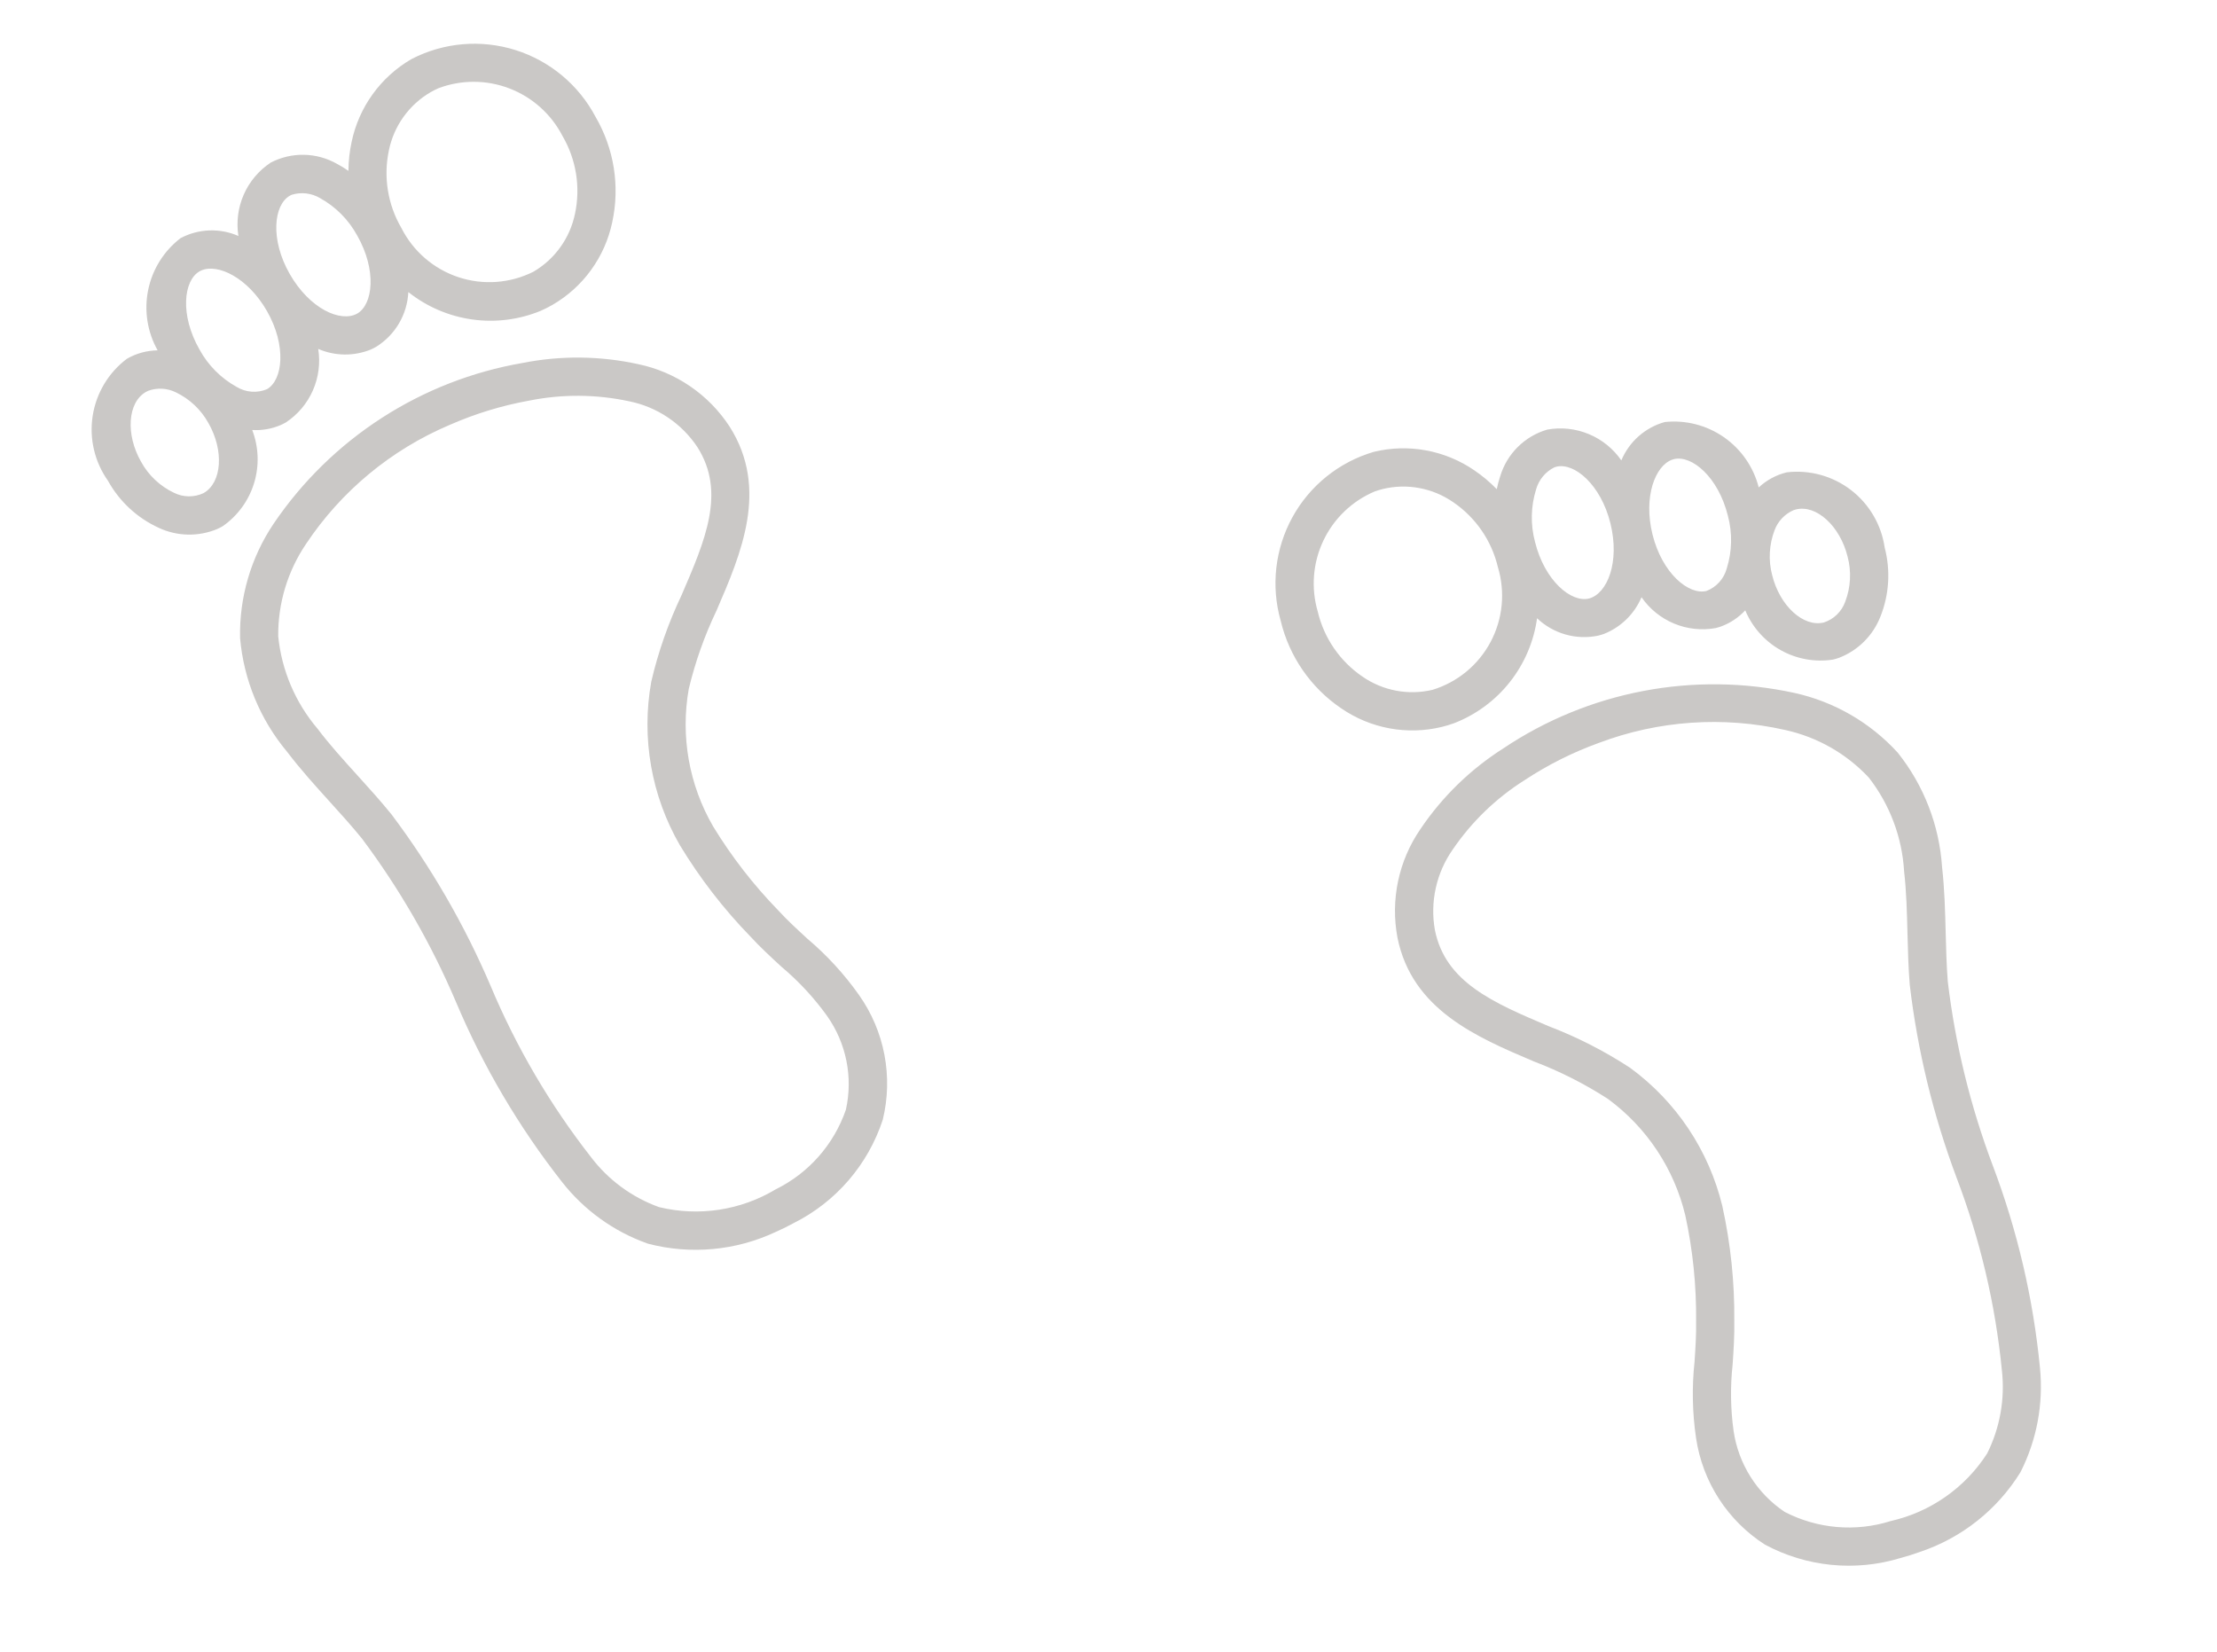
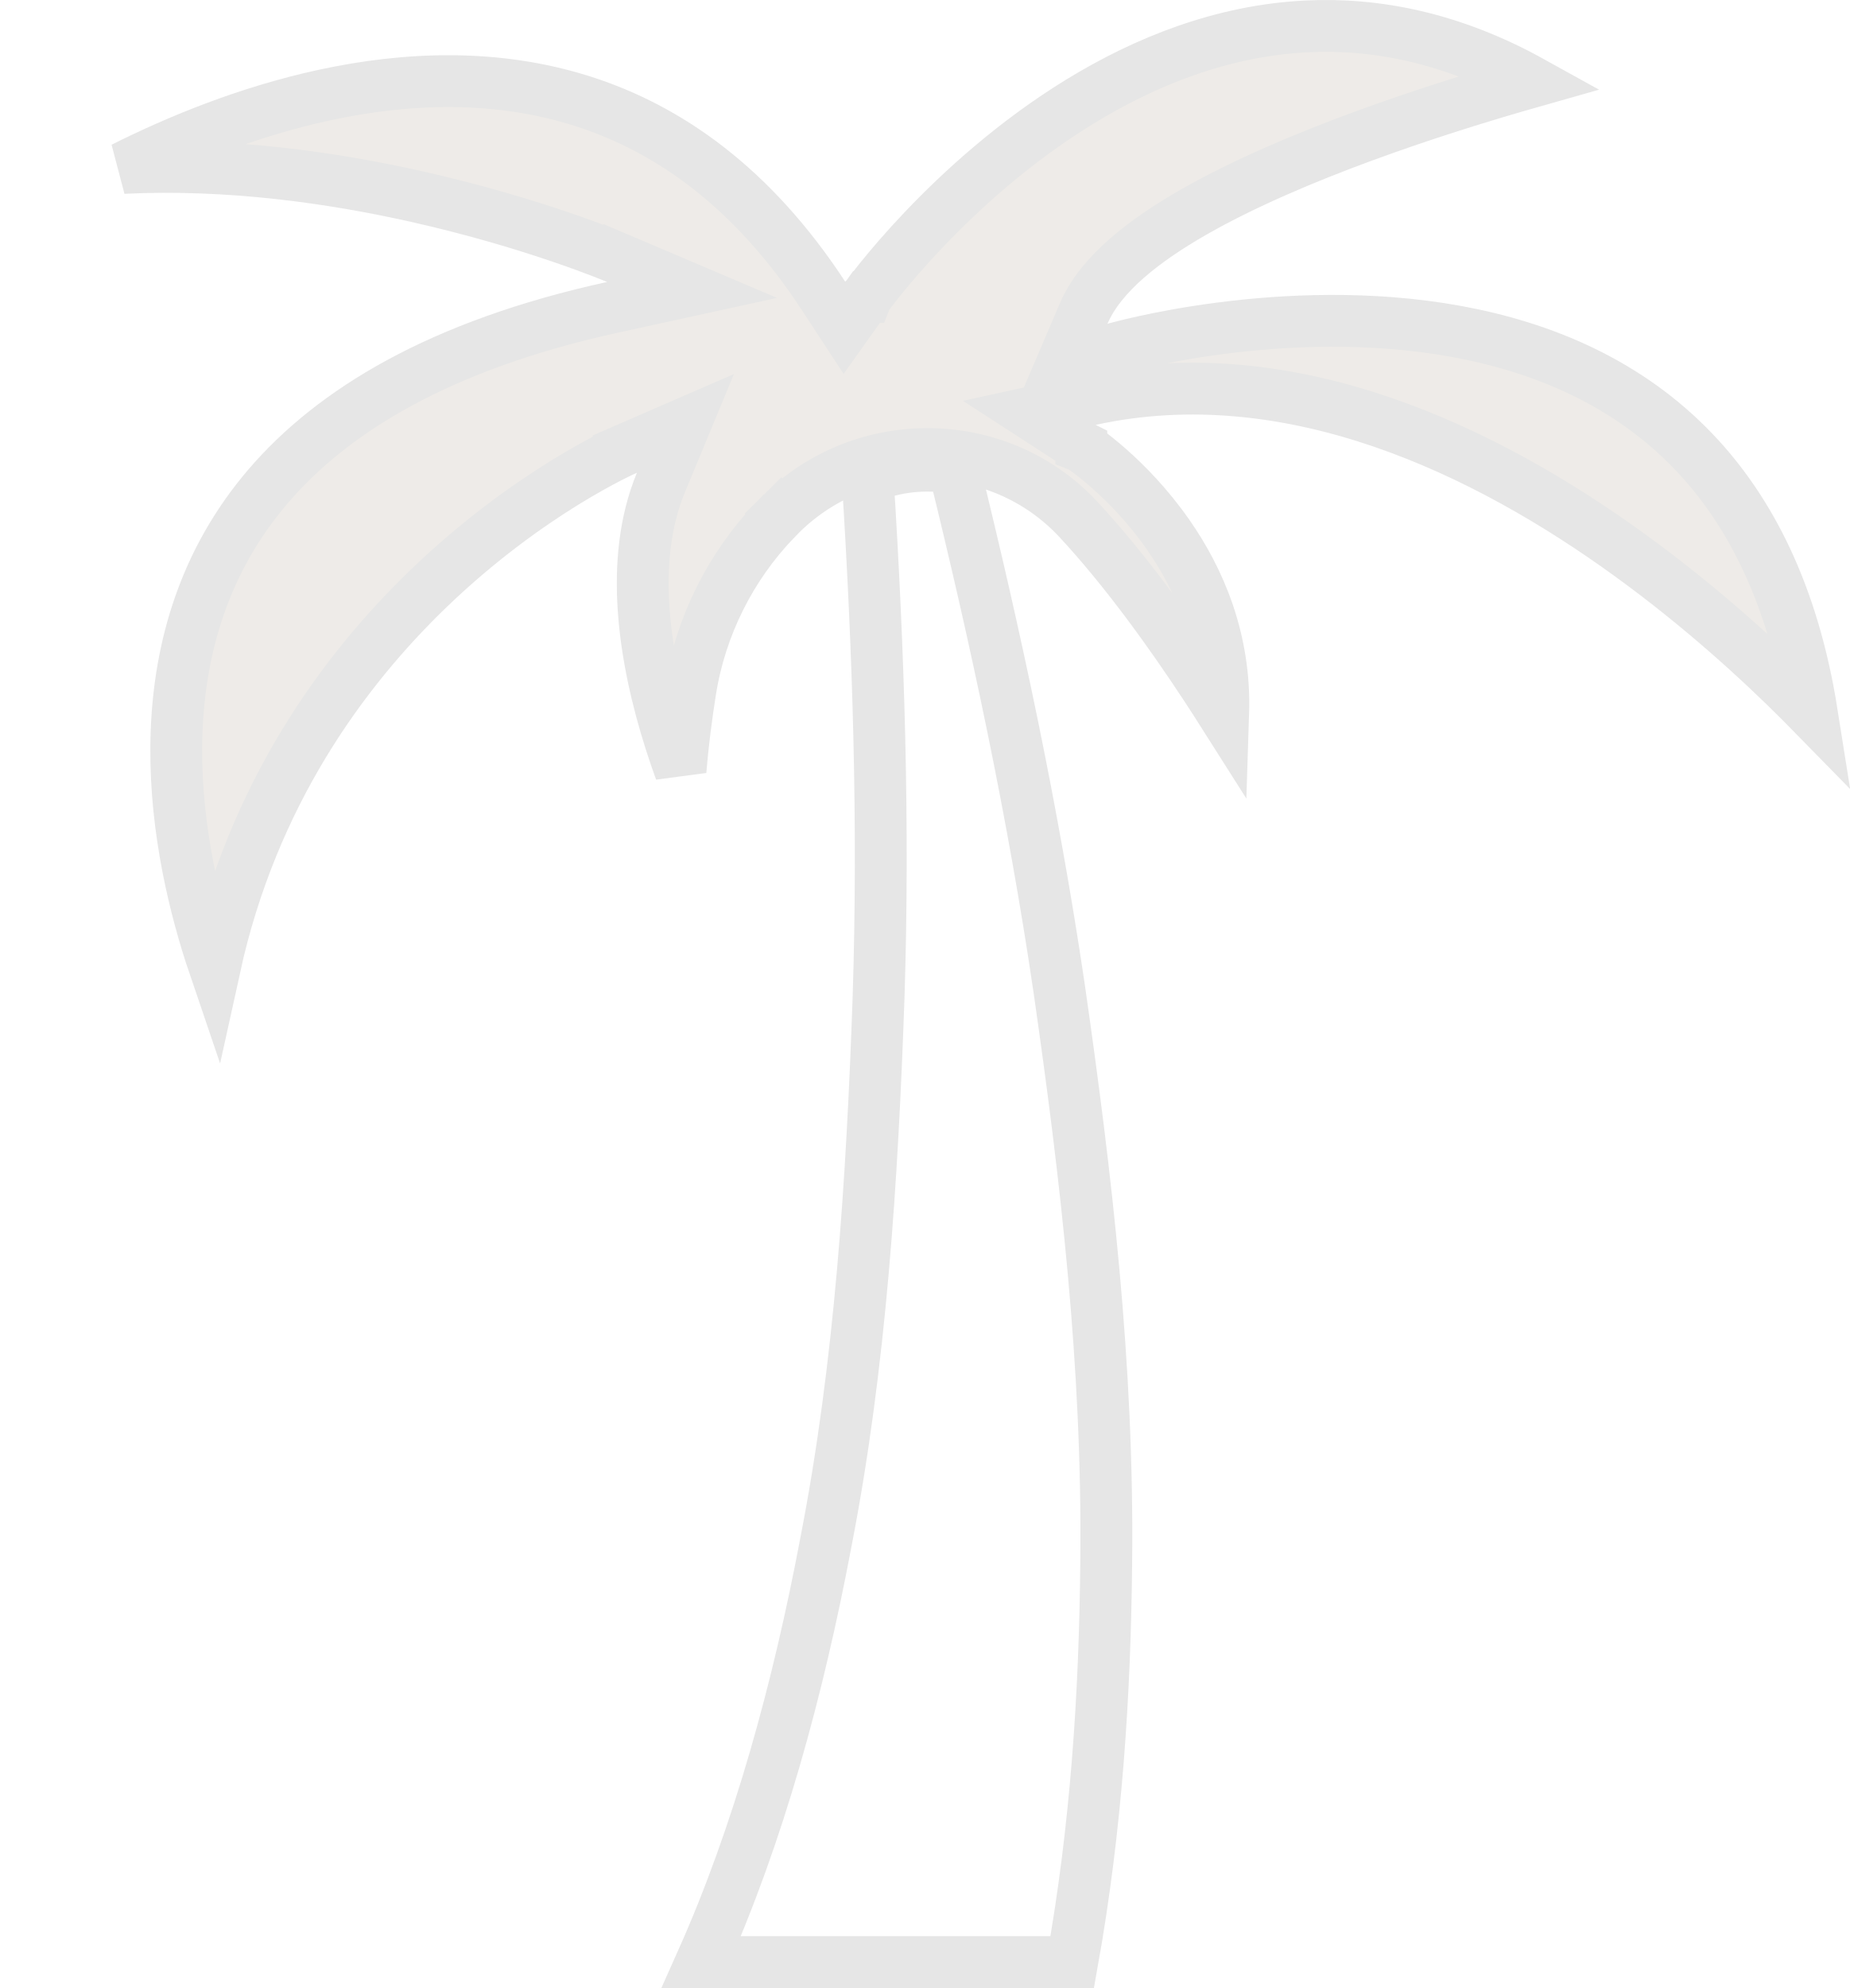
- <svg xmlns="http://www.w3.org/2000/svg" width="416" height="310" viewBox="0 0 416 310" fill="none">
-   <path d="M336.702 130.026C327.362 128 317.711 127.878 308.326 129.668C298.941 131.457 290.014 135.121 282.078 140.441C275.915 144.359 270.626 149.508 266.541 155.566C264.513 158.505 263.087 161.818 262.345 165.313C261.603 168.808 261.56 172.416 262.218 175.929C264.928 189.464 277.077 194.621 287.797 199.173C292.675 201.026 297.346 203.39 301.729 206.225C308.996 211.568 314.137 219.317 316.236 228.093C317.648 234.61 318.326 241.264 318.257 247.93C318.306 250.477 318.134 253.01 317.966 255.535C317.455 260.291 317.549 265.094 318.245 269.828C318.843 273.898 320.307 277.793 322.539 281.249C324.771 284.705 327.718 287.641 331.181 289.857C335.044 291.929 339.276 293.218 343.635 293.65C347.995 294.082 352.396 293.649 356.586 292.374C357.828 292.044 359.047 291.661 360.238 291.229C368.089 288.608 374.77 283.313 379.121 276.267C382.181 270.234 383.452 263.449 382.785 256.713C381.527 243.698 378.543 230.907 373.91 218.678C369.726 207.573 366.898 196.003 365.488 184.221C365.243 181.152 365.166 178.057 365.088 174.966C364.984 170.963 364.877 166.827 364.414 162.727C363.9 154.883 360.996 147.382 356.093 141.238C350.939 135.586 344.166 131.669 336.702 130.026ZM357.291 163.528C357.722 167.315 357.819 171.115 357.92 175.141C358.002 178.365 358.087 181.588 358.347 184.789C359.805 197.141 362.746 209.274 367.106 220.924C371.543 232.552 374.41 244.719 375.631 257.103C376.245 262.474 375.288 267.905 372.877 272.738C368.735 279.189 362.225 283.75 354.751 285.436C348.157 287.511 341.008 286.89 334.865 283.707C332.3 281.986 330.123 279.747 328.475 277.133C326.826 274.52 325.742 271.59 325.294 268.533C324.716 264.384 324.656 260.18 325.115 256.018C325.296 253.292 325.475 250.554 325.423 247.8C325.487 240.584 324.736 233.383 323.183 226.335C320.668 215.907 314.535 206.709 305.879 200.382C301.077 197.237 295.951 194.618 290.59 192.569C280.191 188.151 271.21 184.34 269.244 174.523C268.78 171.909 268.836 169.231 269.41 166.64C269.983 164.05 271.062 161.599 272.585 159.428C276.132 154.215 280.712 149.788 286.04 146.422C290.406 143.537 295.099 141.182 300.021 139.405C311.179 135.193 323.329 134.351 334.967 136.983C340.981 138.3 346.456 141.415 350.665 145.915C354.606 150.979 356.917 157.122 357.291 163.528ZM335.271 88.633C333.304 89.111 331.492 90.087 330.011 91.468C329.035 87.641 326.713 84.293 323.473 82.039C320.232 79.785 316.289 78.776 312.368 79.197C310.556 79.704 308.883 80.614 307.474 81.861C306.064 83.107 304.955 84.657 304.229 86.394C302.709 84.197 300.591 82.483 298.126 81.459C295.661 80.434 292.954 80.141 290.329 80.615C288.245 81.221 286.347 82.339 284.805 83.867C283.264 85.395 282.128 87.284 281.502 89.364C281.235 90.162 281.019 90.975 280.854 91.799C279.581 90.481 278.174 89.297 276.658 88.269C273.931 86.394 270.842 85.116 267.59 84.516C264.338 83.916 260.998 84.01 257.786 84.789C251.284 86.694 245.799 91.093 242.526 97.03C239.253 102.967 238.457 109.96 240.31 116.487C241.912 123.195 245.966 129.061 251.673 132.927C254.399 134.802 257.488 136.081 260.739 136.681C263.99 137.281 267.33 137.188 270.542 136.408C271.326 136.216 272.1 135.981 272.859 135.706C276.97 134.109 280.579 131.443 283.314 127.981C286.049 124.52 287.811 120.39 288.417 116.017C289.923 117.45 291.754 118.496 293.753 119.064C295.751 119.632 297.857 119.705 299.889 119.278C300.268 119.185 300.642 119.071 301.009 118.939C302.572 118.313 303.996 117.383 305.198 116.204C306.4 115.025 307.358 113.62 308.016 112.069C309.535 114.269 311.654 115.986 314.121 117.013C316.587 118.041 319.297 118.335 321.925 117.861C322.294 117.771 322.657 117.66 323.014 117.529C324.716 116.892 326.246 115.864 327.48 114.529C328.798 117.693 331.138 120.323 334.126 121.999C337.113 123.675 340.574 124.3 343.956 123.773C344.354 123.677 344.747 123.558 345.133 123.418C346.878 122.737 348.463 121.703 349.788 120.379C351.114 119.056 352.152 117.472 352.837 115.728C354.489 111.599 354.771 107.046 353.641 102.741C353.015 98.459 350.746 94.589 347.315 91.954C343.884 89.319 339.563 88.128 335.271 88.633ZM281.066 106.425C282.481 111.106 281.987 116.156 279.692 120.469C277.397 124.783 273.489 128.01 268.821 129.443C266.574 129.979 264.24 130.034 261.969 129.606C259.699 129.178 257.543 128.277 255.643 126.96C251.428 124.086 248.439 119.738 247.265 114.771C245.974 110.359 246.345 105.627 248.308 101.473C250.271 97.32 253.689 94.034 257.914 92.238C258.436 92.048 258.967 91.887 259.506 91.754C261.753 91.218 264.088 91.162 266.358 91.59C268.629 92.018 270.784 92.92 272.684 94.238C276.9 97.11 279.89 101.458 281.066 106.425ZM302.182 98.201C303.982 105.487 301.604 111.392 298.165 112.314C294.82 113.139 289.836 108.978 288.033 101.693C287.161 98.441 287.234 95.008 288.246 91.798C288.499 90.914 288.933 90.092 289.522 89.386C290.111 88.679 290.84 88.104 291.664 87.697C291.791 87.651 291.919 87.612 292.05 87.579C295.394 86.755 300.378 90.915 302.182 98.201ZM324.221 96.783C325.093 100.035 325.019 103.468 324.008 106.677C323.749 107.63 323.27 108.509 322.609 109.242C321.948 109.975 321.124 110.542 320.204 110.896C316.86 111.721 311.875 107.561 310.072 100.275C308.338 93.245 310.576 87.416 313.738 86.271C313.853 86.229 313.97 86.194 314.089 86.162C317.433 85.337 322.418 89.498 324.221 96.783ZM346.686 104.457C347.431 107.256 347.273 110.218 346.237 112.92C345.909 113.831 345.379 114.654 344.685 115.328C343.992 116.002 343.154 116.508 342.235 116.809C338.399 117.756 333.958 113.697 332.537 107.95C331.793 105.151 331.951 102.189 332.986 99.487C333.295 98.658 333.767 97.9 334.373 97.257C334.979 96.615 335.708 96.1 336.516 95.744C336.672 95.687 336.831 95.638 336.991 95.597C340.824 94.652 345.266 98.711 346.686 104.457Z" fill="#4F4941" fill-opacity="0.3" />
-   <path d="M51.345 98.269C56.706 90.356 63.607 83.608 71.633 78.427C79.66 73.245 88.649 69.736 98.064 68.109C105.229 66.692 112.61 66.769 119.746 68.334C123.242 69.061 126.561 70.474 129.51 72.492C132.459 74.509 134.98 77.09 136.928 80.087C144.307 91.753 139.074 103.868 134.457 114.561C132.205 119.269 130.457 124.202 129.24 129.279C127.668 138.161 129.296 147.316 133.833 155.116C137.309 160.807 141.41 166.09 146.06 170.868C147.782 172.744 149.655 174.459 151.519 176.17C155.171 179.26 158.418 182.801 161.18 186.707C163.557 190.065 165.185 193.895 165.955 197.936C166.724 201.977 166.617 206.136 165.641 210.13C164.276 214.295 162.102 218.148 159.245 221.469C156.389 224.79 152.904 227.514 148.993 229.483C147.865 230.101 146.719 230.666 145.559 231.175C138.069 234.696 129.579 235.475 121.568 233.378C115.19 231.124 109.588 227.091 105.422 221.755C97.35 211.468 90.683 200.151 85.596 188.104C80.961 177.179 75.023 166.855 67.913 157.355C65.973 154.965 63.892 152.672 61.815 150.381C59.128 147.412 56.351 144.345 53.857 141.059C48.816 135.027 45.742 127.595 45.049 119.764C44.879 112.117 47.078 104.608 51.345 98.269ZM59.565 136.723C61.866 139.761 64.418 142.578 67.124 145.561C69.289 147.951 71.452 150.343 73.473 152.838C80.942 162.784 87.187 173.594 92.071 185.034C96.885 196.511 103.206 207.295 110.868 217.101C114.13 221.411 118.571 224.681 123.652 226.515C131.101 228.325 138.959 227.133 145.532 223.196C151.736 220.147 156.481 214.764 158.73 208.221C159.399 205.205 159.43 202.083 158.819 199.053C158.208 196.024 156.971 193.156 155.186 190.634C152.741 187.233 149.883 184.149 146.678 181.454C144.666 179.605 142.647 177.748 140.785 175.719C135.758 170.541 131.332 164.811 127.592 158.638C122.216 149.356 120.307 138.467 122.205 127.914C123.51 122.324 125.412 116.892 127.878 111.71C132.355 101.335 136.225 92.379 130.872 83.918C129.405 81.707 127.515 79.807 125.313 78.328C123.11 76.849 120.638 75.82 118.037 75.3C111.873 73.975 105.504 73.931 99.325 75.172C94.174 76.098 89.152 77.632 84.364 79.742C73.382 84.394 64.008 92.17 57.402 102.106C53.958 107.21 52.146 113.242 52.205 119.403C52.848 125.788 55.415 131.828 59.565 136.723ZM23.815 67.324C25.569 66.313 27.553 65.769 29.578 65.745C27.644 62.302 27.014 58.278 27.804 54.41C28.593 50.543 30.75 47.092 33.879 44.69C35.539 43.806 37.379 43.311 39.259 43.24C41.139 43.169 43.011 43.525 44.736 44.282C44.319 41.643 44.67 38.941 45.746 36.498C46.823 34.055 48.58 31.975 50.807 30.507C52.733 29.508 54.879 29.006 57.049 29.048C59.219 29.09 61.345 29.674 63.233 30.747C63.976 31.14 64.694 31.58 65.383 32.062C65.394 30.229 65.595 28.402 65.983 26.611C66.663 23.373 68.016 20.316 69.956 17.638C71.895 14.96 74.377 12.722 77.24 11.069C83.259 7.961 90.265 7.36 96.731 9.397C103.196 11.435 108.599 15.947 111.762 21.95C115.232 27.91 116.346 34.953 114.883 41.689C114.205 44.927 112.852 47.984 110.913 50.662C108.974 53.34 106.493 55.578 103.63 57.23C102.93 57.632 102.208 57.996 101.469 58.321C97.392 60.002 92.94 60.563 88.572 59.945C84.204 59.328 80.078 57.554 76.621 54.808C76.521 56.885 75.917 58.905 74.863 60.695C73.809 62.486 72.335 63.992 70.57 65.085C70.231 65.279 69.882 65.455 69.525 65.612C67.962 66.238 66.29 66.548 64.607 66.525C62.923 66.501 61.26 66.145 59.713 65.476C60.133 68.117 59.784 70.822 58.708 73.267C57.631 75.713 55.873 77.796 53.645 79.266C53.315 79.456 52.976 79.627 52.627 79.778C50.956 80.492 49.14 80.803 47.325 80.689C48.554 83.888 48.675 87.407 47.67 90.681C46.665 93.955 44.591 96.796 41.781 98.749C41.425 98.954 41.059 99.139 40.683 99.304C38.951 100.016 37.09 100.361 35.217 100.318C33.345 100.275 31.501 99.845 29.801 99.055C25.756 97.207 22.409 94.107 20.257 90.212C17.755 86.681 16.727 82.314 17.391 78.04C18.056 73.765 20.36 69.921 23.815 67.324ZM75.323 42.793C77.529 47.157 81.371 50.471 86.009 52.009C90.646 53.548 95.702 53.185 100.069 51.002C102.065 49.839 103.793 48.268 105.14 46.391C106.488 44.515 107.426 42.374 107.892 40.11C108.96 35.122 108.122 29.912 105.544 25.507C103.433 21.423 99.899 18.255 95.612 16.604C91.325 14.952 86.584 14.933 82.287 16.549C81.779 16.772 81.283 17.022 80.801 17.297C78.805 18.46 77.077 20.031 75.729 21.907C74.381 23.784 73.444 25.924 72.978 28.189C71.909 33.177 72.746 38.387 75.323 42.793ZM54.365 51.413C58.09 57.928 63.886 60.561 67.012 58.855C70.001 57.144 70.737 50.694 67.015 44.177C65.402 41.221 62.979 38.788 60.032 37.163C59.239 36.697 58.357 36.402 57.444 36.297C56.53 36.193 55.605 36.28 54.728 36.554C54.605 36.608 54.485 36.668 54.368 36.735C51.378 38.446 50.642 44.897 54.365 51.413ZM37.437 65.597C39.05 68.552 41.472 70.986 44.419 72.61C45.264 73.121 46.217 73.427 47.201 73.501C48.185 73.575 49.173 73.417 50.084 73.039C53.073 71.328 53.809 64.877 50.087 58.36C46.489 52.075 40.848 49.402 37.769 50.754C37.657 50.804 37.547 50.859 37.44 50.918C34.45 52.629 33.714 59.08 37.437 65.597ZM26.474 86.654C27.867 89.194 30.025 91.228 32.64 92.469C33.505 92.902 34.458 93.131 35.425 93.14C36.391 93.149 37.347 92.938 38.22 92.521C41.649 90.559 42.062 84.557 39.125 79.417C37.731 76.879 35.574 74.844 32.959 73.603C32.164 73.216 31.3 72.993 30.417 72.946C29.535 72.899 28.652 73.029 27.821 73.329C27.669 73.396 27.521 73.47 27.376 73.552C23.95 75.513 23.537 81.515 26.474 86.654Z" fill="#4F4941" fill-opacity="0.3" />
+ <svg xmlns="http://www.w3.org/2000/svg" width="321" height="345" viewBox="0 0 321 345" fill="none">
+   <g opacity="0.1">
+     <path d="M192.019 271.026L192.019 271.035C191.811 293.827 190.321 317.014 186.119 340.5H121.743C131.666 318.318 138.56 293.148 143.405 267.412C149.358 236.806 151.402 204.842 152.504 173.052L152.504 173.041C153.468 143.109 152.514 112.955 150.603 82.854C155.356 80.894 160.571 80.346 165.594 81.202C172.887 110.816 179.306 140.787 183.815 171.29C188.537 204.066 192.4 237.063 192.019 271.026Z" stroke="black" stroke-width="9" />
+     <path d="M189.184 69.344L178.641 71.649L187.69 77.512L187.693 77.514L187.695 77.515L187.695 77.516L187.698 77.517L187.742 77.546C187.788 77.578 187.867 77.631 187.974 77.705C188.189 77.854 188.519 78.088 188.945 78.406C189.799 79.042 191.034 80.011 192.498 81.303C195.433 83.893 199.241 87.737 202.736 92.742C208.129 100.466 212.749 110.887 212.326 123.841C211.369 122.332 210.324 120.71 209.204 119.008C203.396 110.179 195.464 99.022 187.163 90.109C173.39 75.322 149.907 75.045 135.588 89.189L138.751 92.391L135.588 89.189C135.211 89.562 134.839 89.94 134.473 90.324L134.472 90.324C126.871 98.285 121.603 108.579 119.807 119.956L119.806 119.961C119.103 124.446 118.504 129.115 118.117 133.767C117.521 132.122 116.933 130.408 116.37 128.637C111.795 114.254 109.136 97.218 114.712 83.77L118.981 73.475L108.761 77.919L110.556 82.046C108.761 77.919 108.759 77.92 108.757 77.921L108.751 77.924L108.734 77.931L108.684 77.953C108.668 77.96 108.65 77.968 108.63 77.977C108.597 77.992 108.559 78.009 108.515 78.029C108.373 78.093 108.171 78.186 107.914 78.308C107.399 78.55 106.661 78.909 105.73 79.387C103.868 80.343 101.232 81.78 98.06 83.737C91.721 87.647 83.212 93.65 74.469 102.055C59.521 116.427 43.848 137.875 37.267 167.848C37.024 167.134 36.78 166.399 36.537 165.643C33.221 155.335 30.103 141.474 30.657 126.928C31.209 112.435 35.394 97.395 46.555 84.378C57.727 71.347 76.269 59.905 106.346 53.33L120.139 50.316L107.146 44.793L105.385 48.934C107.146 44.793 107.144 44.792 107.143 44.792L107.139 44.79L107.127 44.785L107.089 44.769C107.056 44.755 107.011 44.736 106.952 44.712C106.833 44.662 106.662 44.592 106.441 44.502C105.997 44.321 105.349 44.063 104.513 43.74C102.84 43.094 100.411 42.191 97.347 41.147C91.223 39.06 82.543 36.401 72.282 34.1C57.729 30.836 39.798 28.248 21.384 29.14C30.736 24.449 42.894 19.407 56.279 16.508C70.657 13.394 86.208 12.808 101.141 17.571C115.988 22.307 130.581 32.44 142.982 51.398L146.59 56.913L150.411 51.547L150.412 51.547L150.413 51.544L150.415 51.542L150.438 51.51C150.461 51.478 150.497 51.428 150.548 51.359C150.649 51.221 150.805 51.01 151.016 50.731C151.438 50.173 152.075 49.348 152.918 48.306C154.603 46.22 157.104 43.276 160.327 39.886C166.791 33.089 176.082 24.588 187.468 17.619C198.855 10.649 212.178 5.307 226.77 4.584C238.826 3.986 251.966 6.528 265.849 14.215C265.194 14.401 264.514 14.595 263.811 14.798C256.526 16.899 246.693 19.935 236.547 23.665C226.429 27.385 215.86 31.846 207.164 36.824C202.815 39.313 198.832 41.99 195.58 44.84C192.359 47.662 189.626 50.852 188.098 54.425L184.356 63.17L193.488 60.517L193.489 60.517L193.491 60.516L193.497 60.514L193.547 60.5C193.595 60.486 193.671 60.465 193.775 60.436C193.982 60.379 194.3 60.294 194.72 60.185C195.561 59.968 196.813 59.66 198.418 59.304C201.632 58.593 206.252 57.698 211.826 56.975C223.009 55.524 237.853 54.79 252.81 57.521C267.747 60.248 282.571 66.383 294.091 78.487C303.639 88.519 311.206 102.954 314.499 123.7C313.884 123.072 313.242 122.423 312.573 121.754C305.409 114.592 295.143 105.181 282.746 96.214C258.153 78.425 224.203 61.688 189.184 69.344Z" fill="#553711" stroke="black" stroke-width="9" />
+   </g>
</svg>
